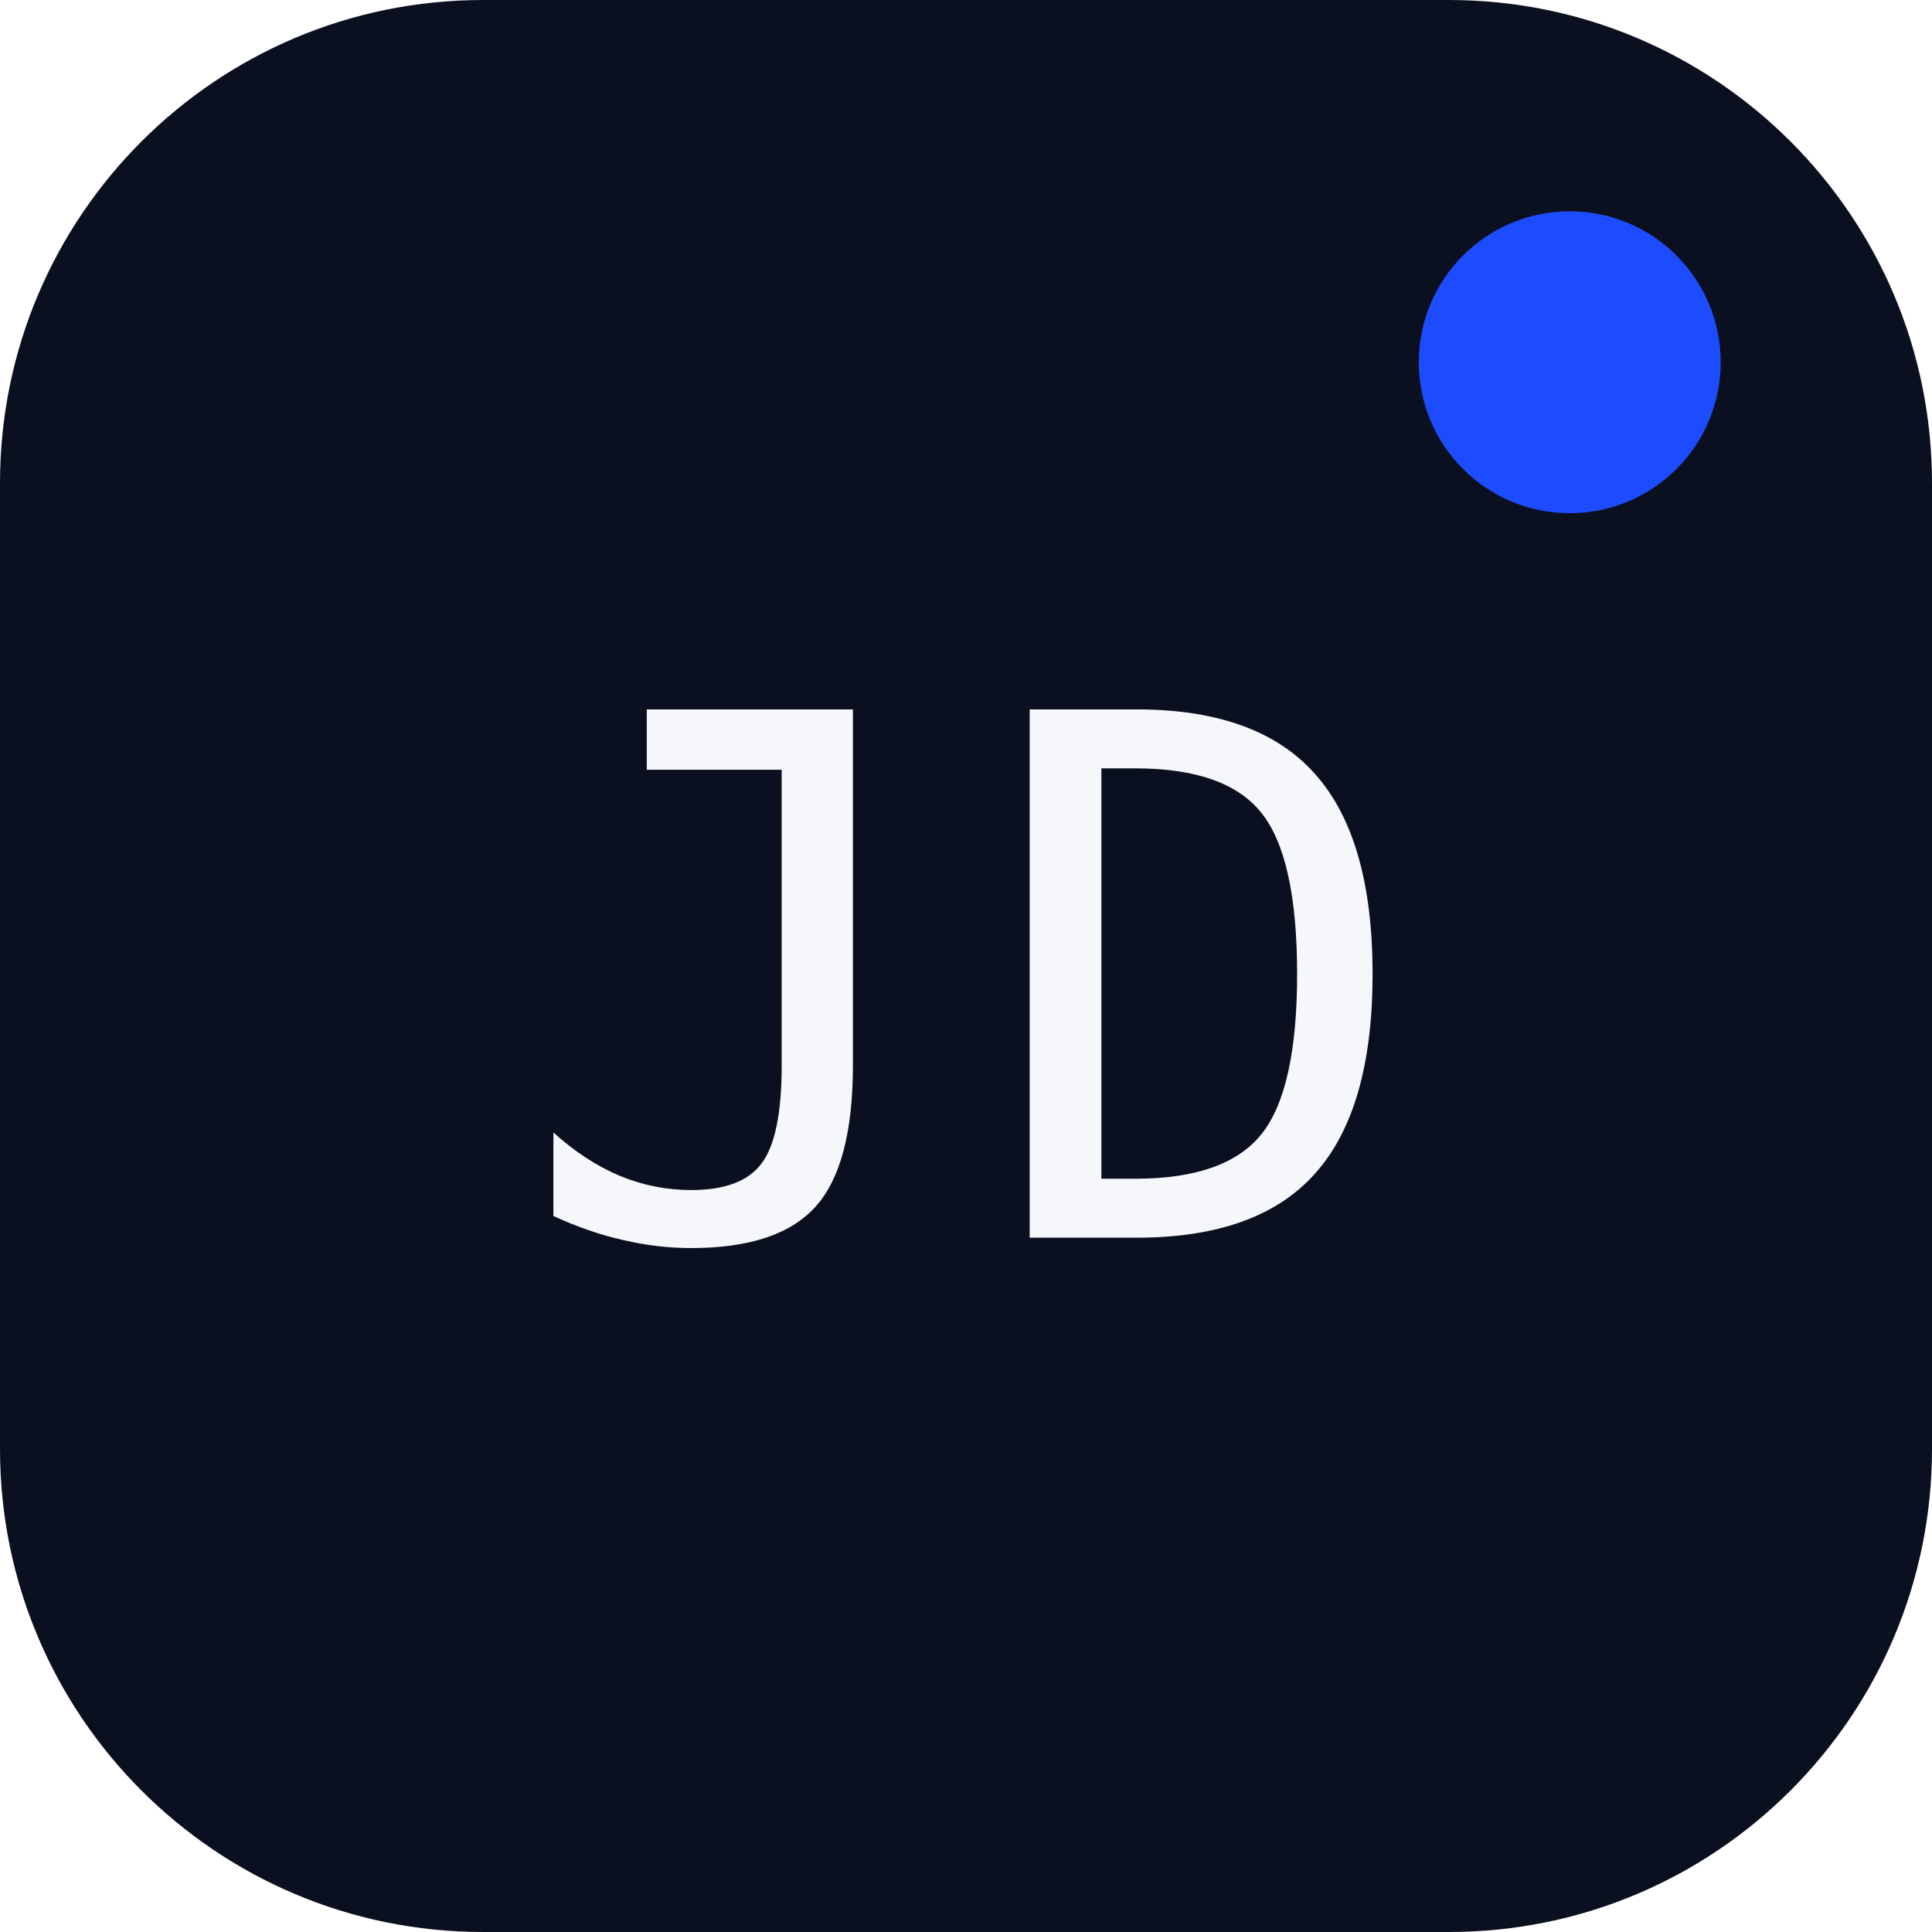
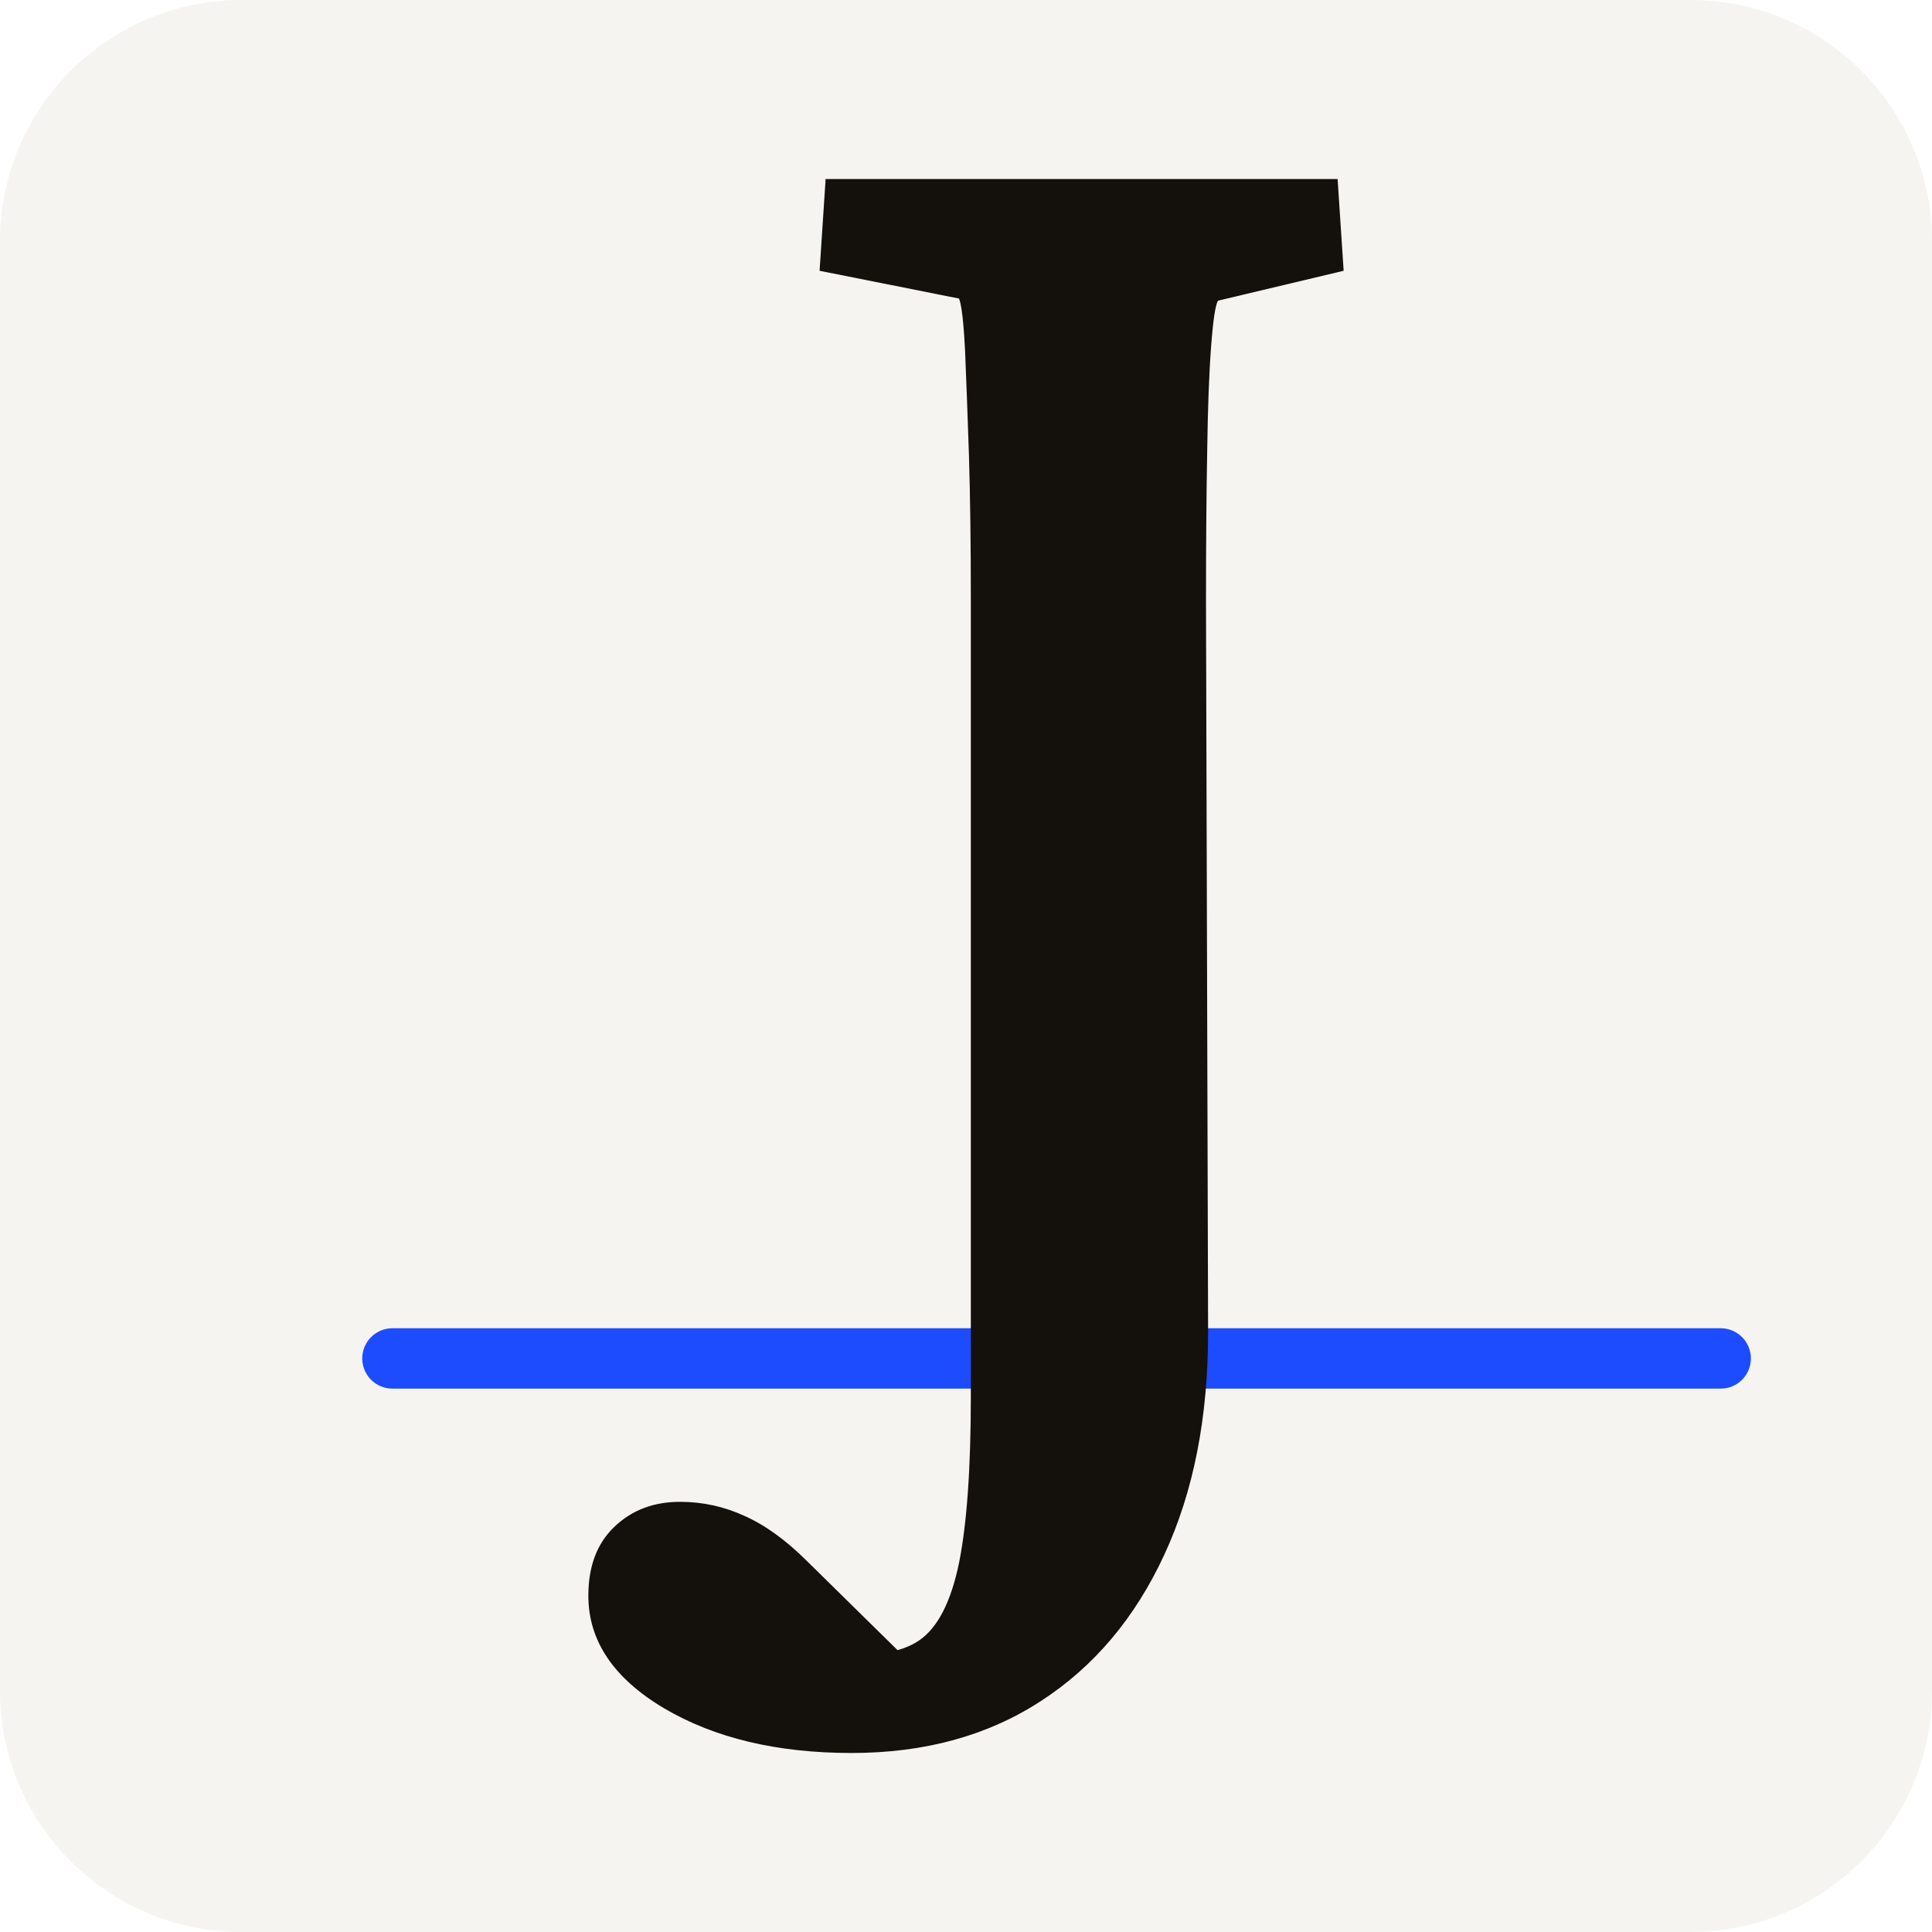
<svg xmlns="http://www.w3.org/2000/svg" viewBox="0 0 64 64">
-   <rect width="64" height="64" rx="16" fill="#0B1020" />
-   <text x="32" y="41" text-anchor="middle" font-family="IBM Plex Mono, Menlo, monospace" font-size="24" font-weight="500" fill="#F6F7FB" letter-spacing="1">JD</text>
-   <circle cx="52" cy="12" r="5" fill="#1D4CFF" />
+   <rect width="64" height="64" rx="8" fill="#F6F4F0" />
+   <path d="M13 45H57" stroke="#1D4CFF" stroke-width="2" stroke-linecap="round" />
+   <path d="M40.35 9.96Q40.22 10.15 40.12 11.47Q40.02 12.79 39.99 14.94Q39.95 17.08 39.95 19.99L40.02 44.14Q40.02 48.37 38.57 51.5Q37.12 54.64 34.48 56.35Q31.84 58.07 28.21 58.07Q24.51 58.07 22 56.59Q19.49 55.1 19.49 52.86Q19.49 51.4 20.35 50.58Q21.21 49.75 22.53 49.75Q23.65 49.75 24.67 50.22Q25.7 50.68 26.75 51.73L30.98 55.89L27.81 54.7Q29.52 54.97 30.45 54.34Q31.37 53.71 31.77 51.77Q32.16 49.82 32.16 46.26V19.79Q32.16 17.22 32.1 15.14Q32.03 13.06 31.97 11.64Q31.9 10.22 31.77 9.89L27.15 8.97L27.35 5.93H44.31L44.51 8.97Z" fill="#14100C" />
</svg>
